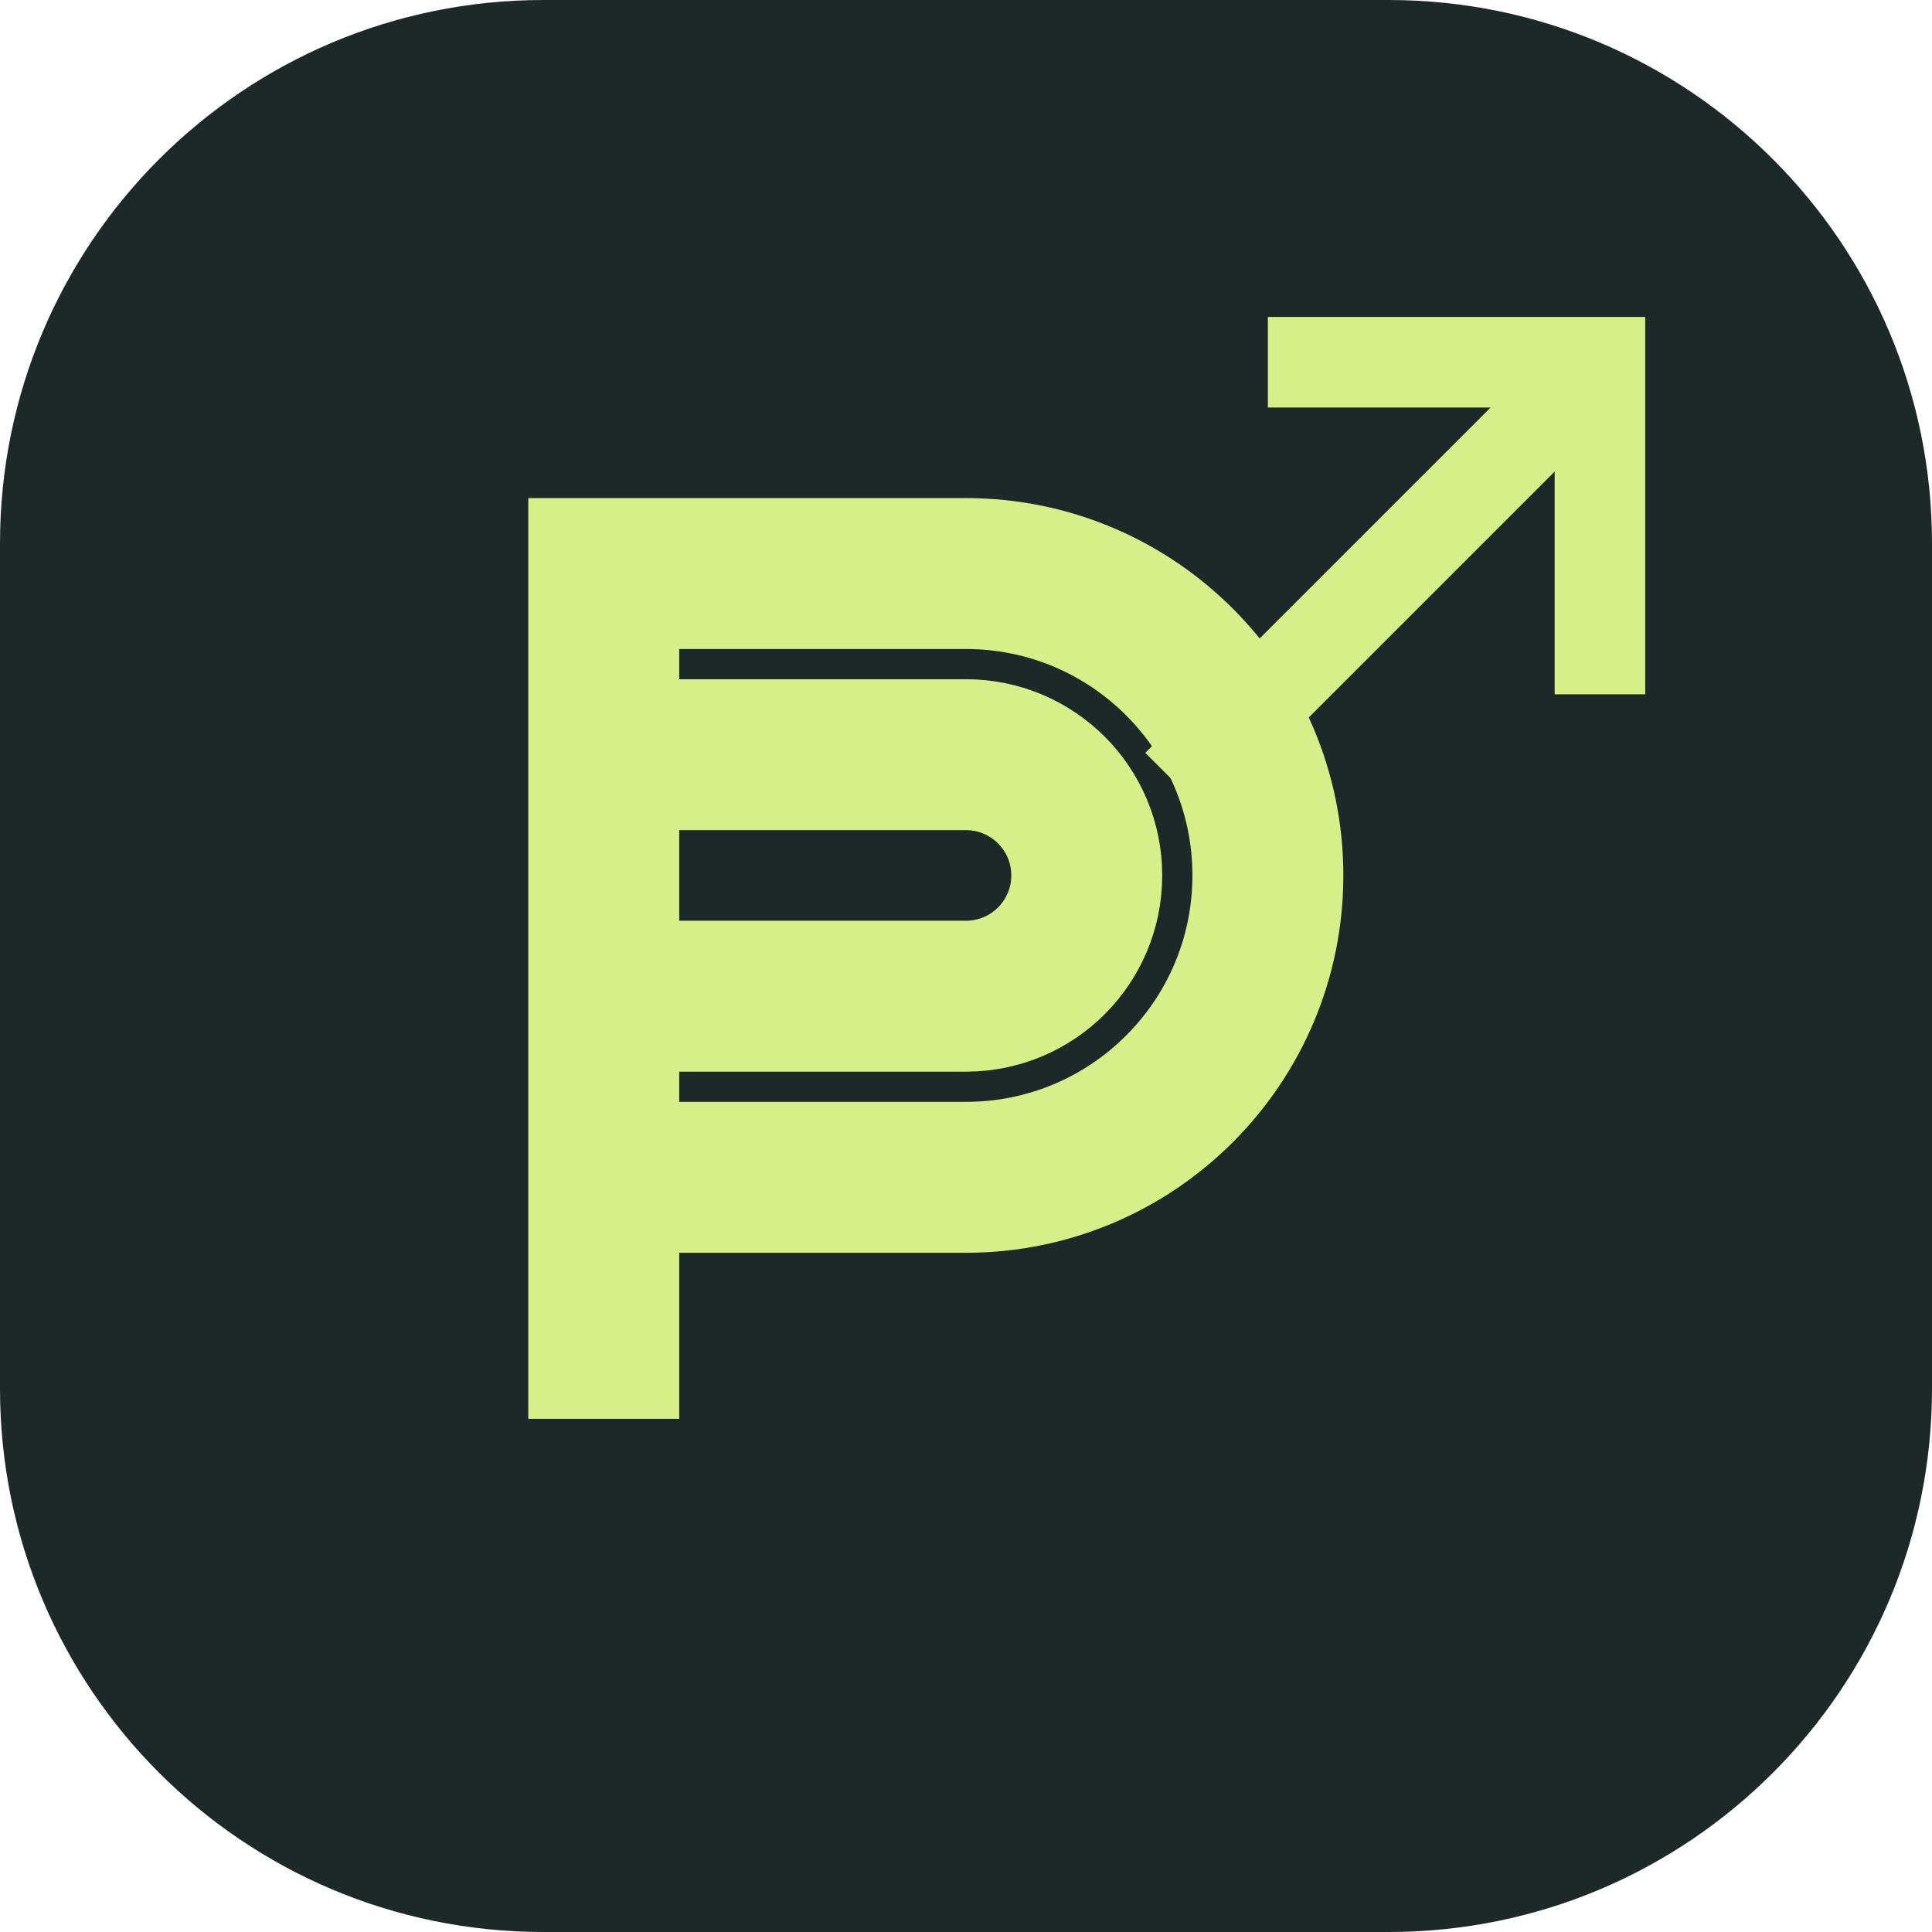
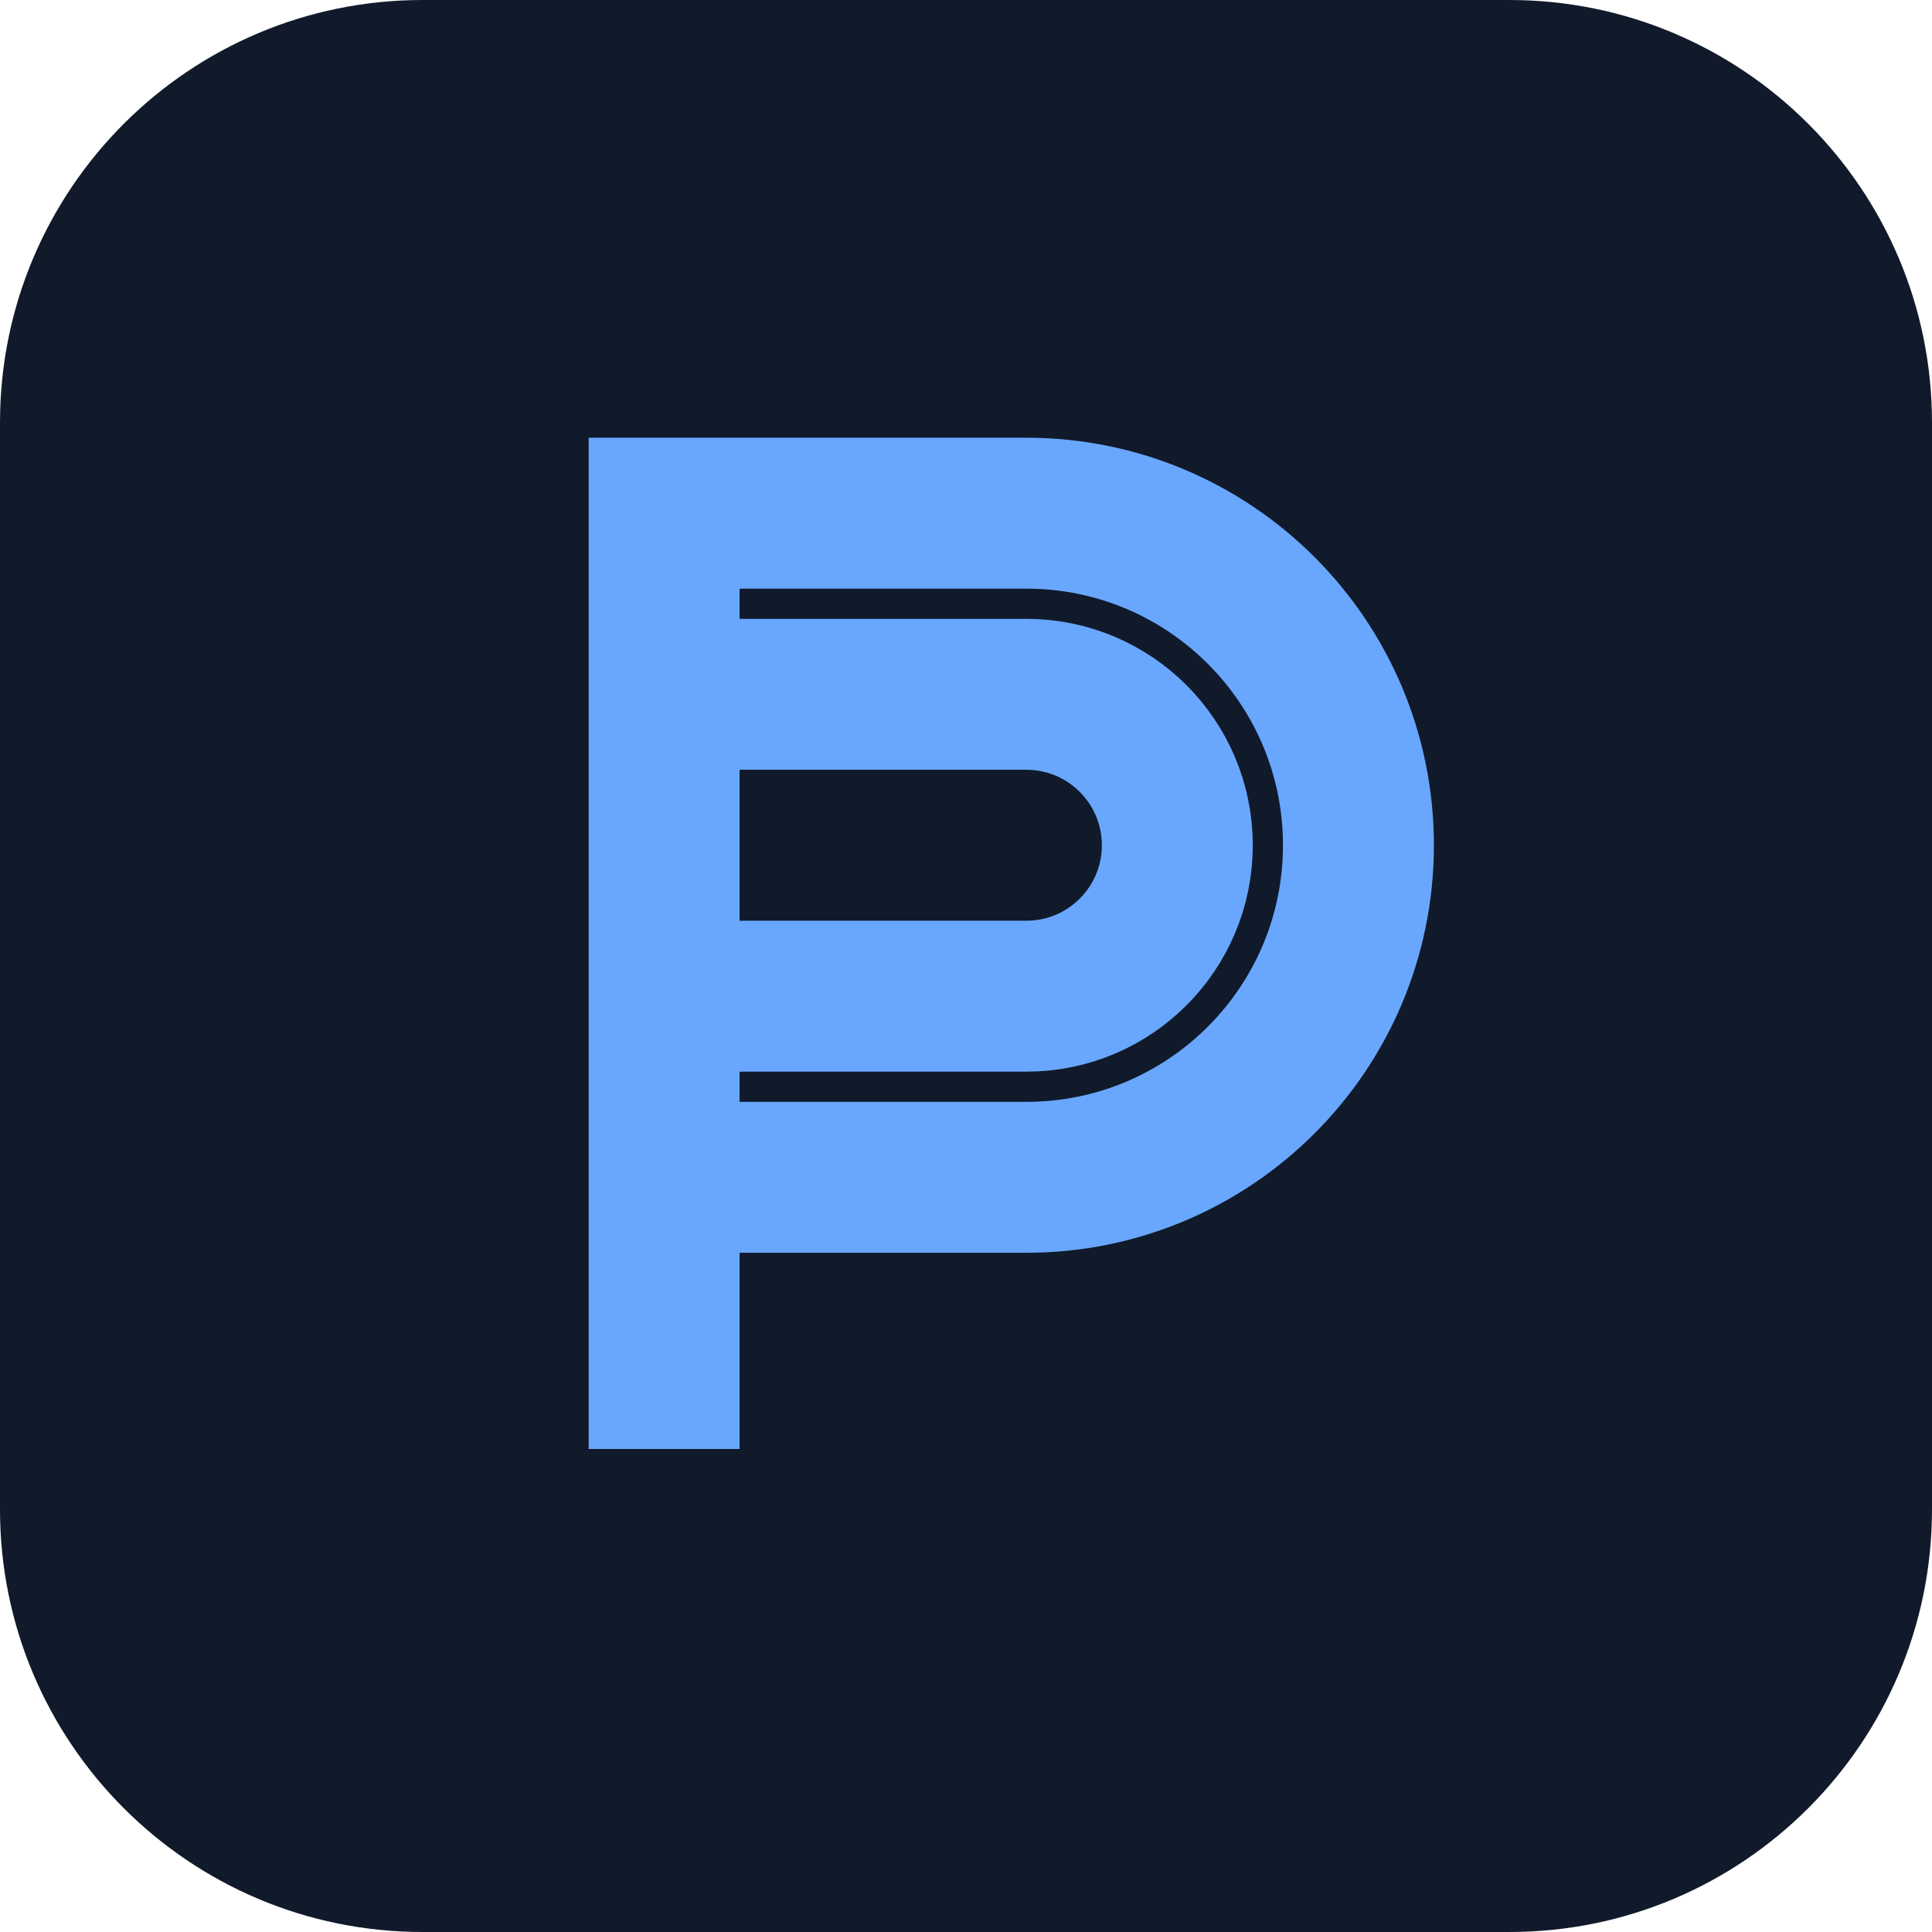
<svg xmlns="http://www.w3.org/2000/svg" viewBox="0 0 64 64">
-   <rect width="64" height="64" rx="18" fill="#1d2928" />
-   <path d="M20 47V19h12a10 10 0 0 1 0 20H20m0-14h12a4 4 0 0 1 0 8H20" fill="none" stroke="#d6ef88" stroke-width="5" />
-   <path d="M42 12h11v11m0-11L39 26" fill="none" stroke="#d6ef88" stroke-width="3" />
+   <rect width="64" height="64" rx="14" fill="#101a2a" />
+   <path d="M22 48V17h12a11 11 0 0 1 0 22H22m0-16h12a5 5 0 0 1 0 10H22" fill="none" stroke="#69a7ff" stroke-width="5" />
</svg>
